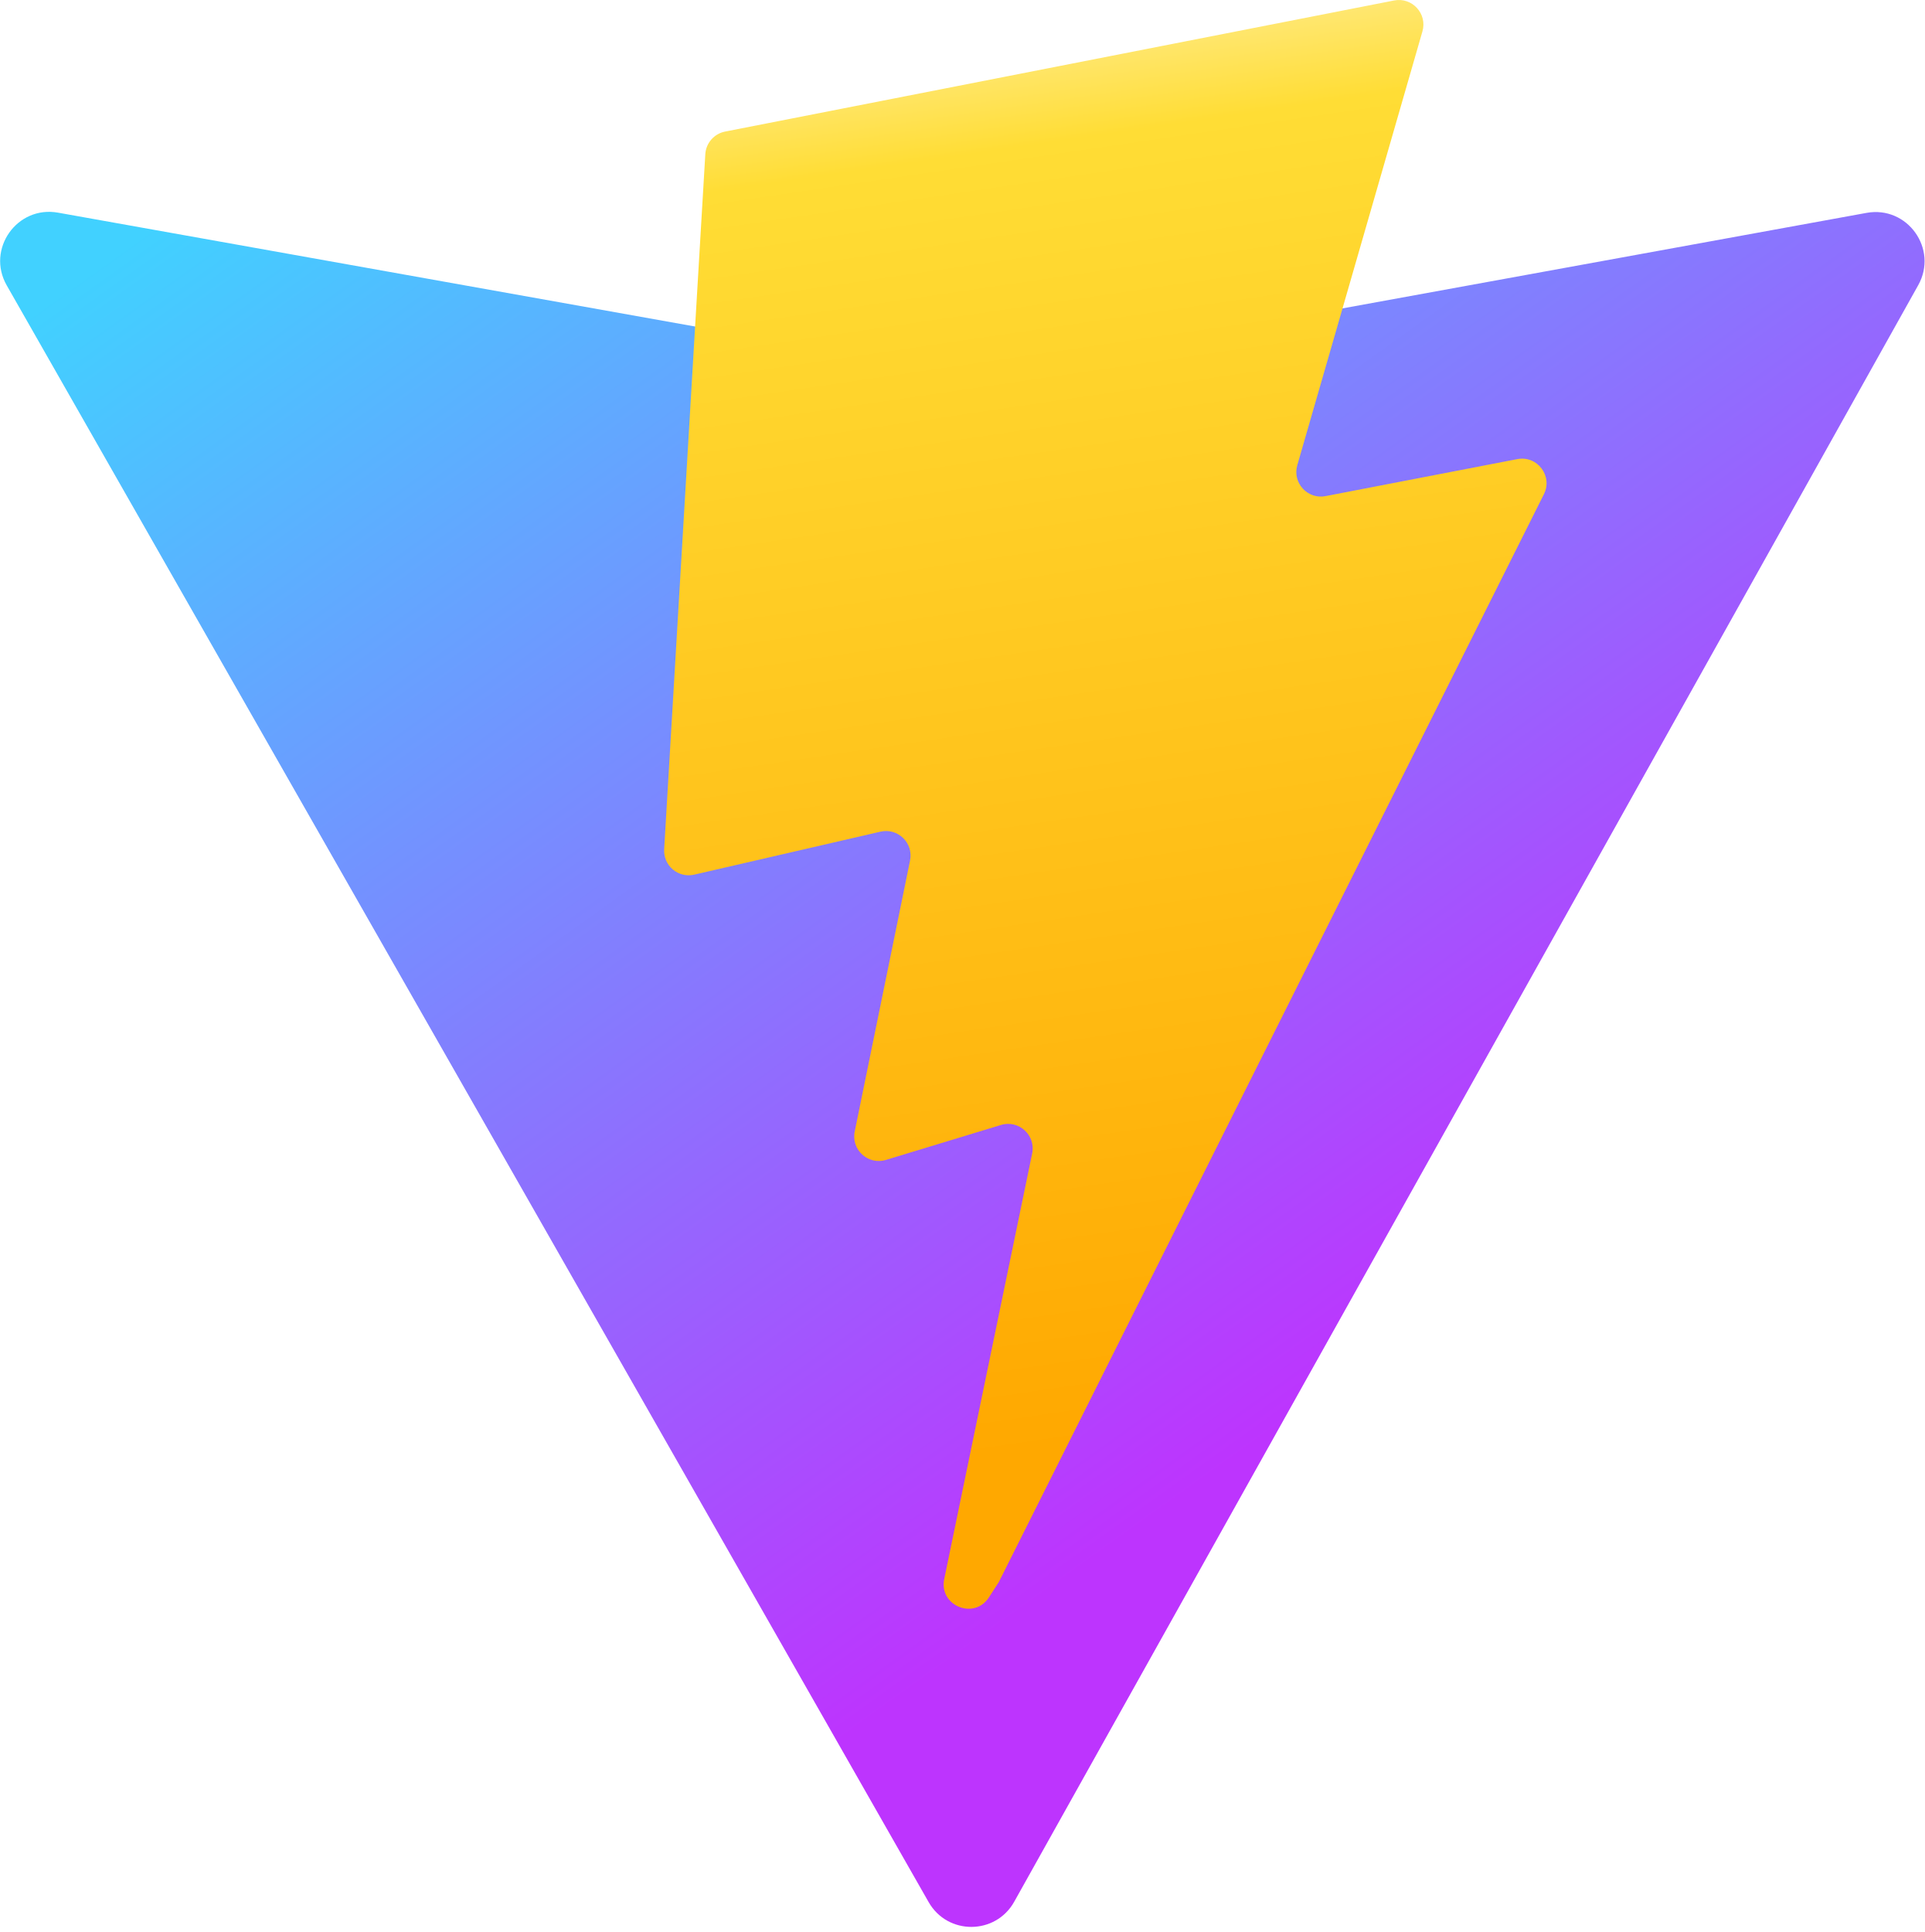
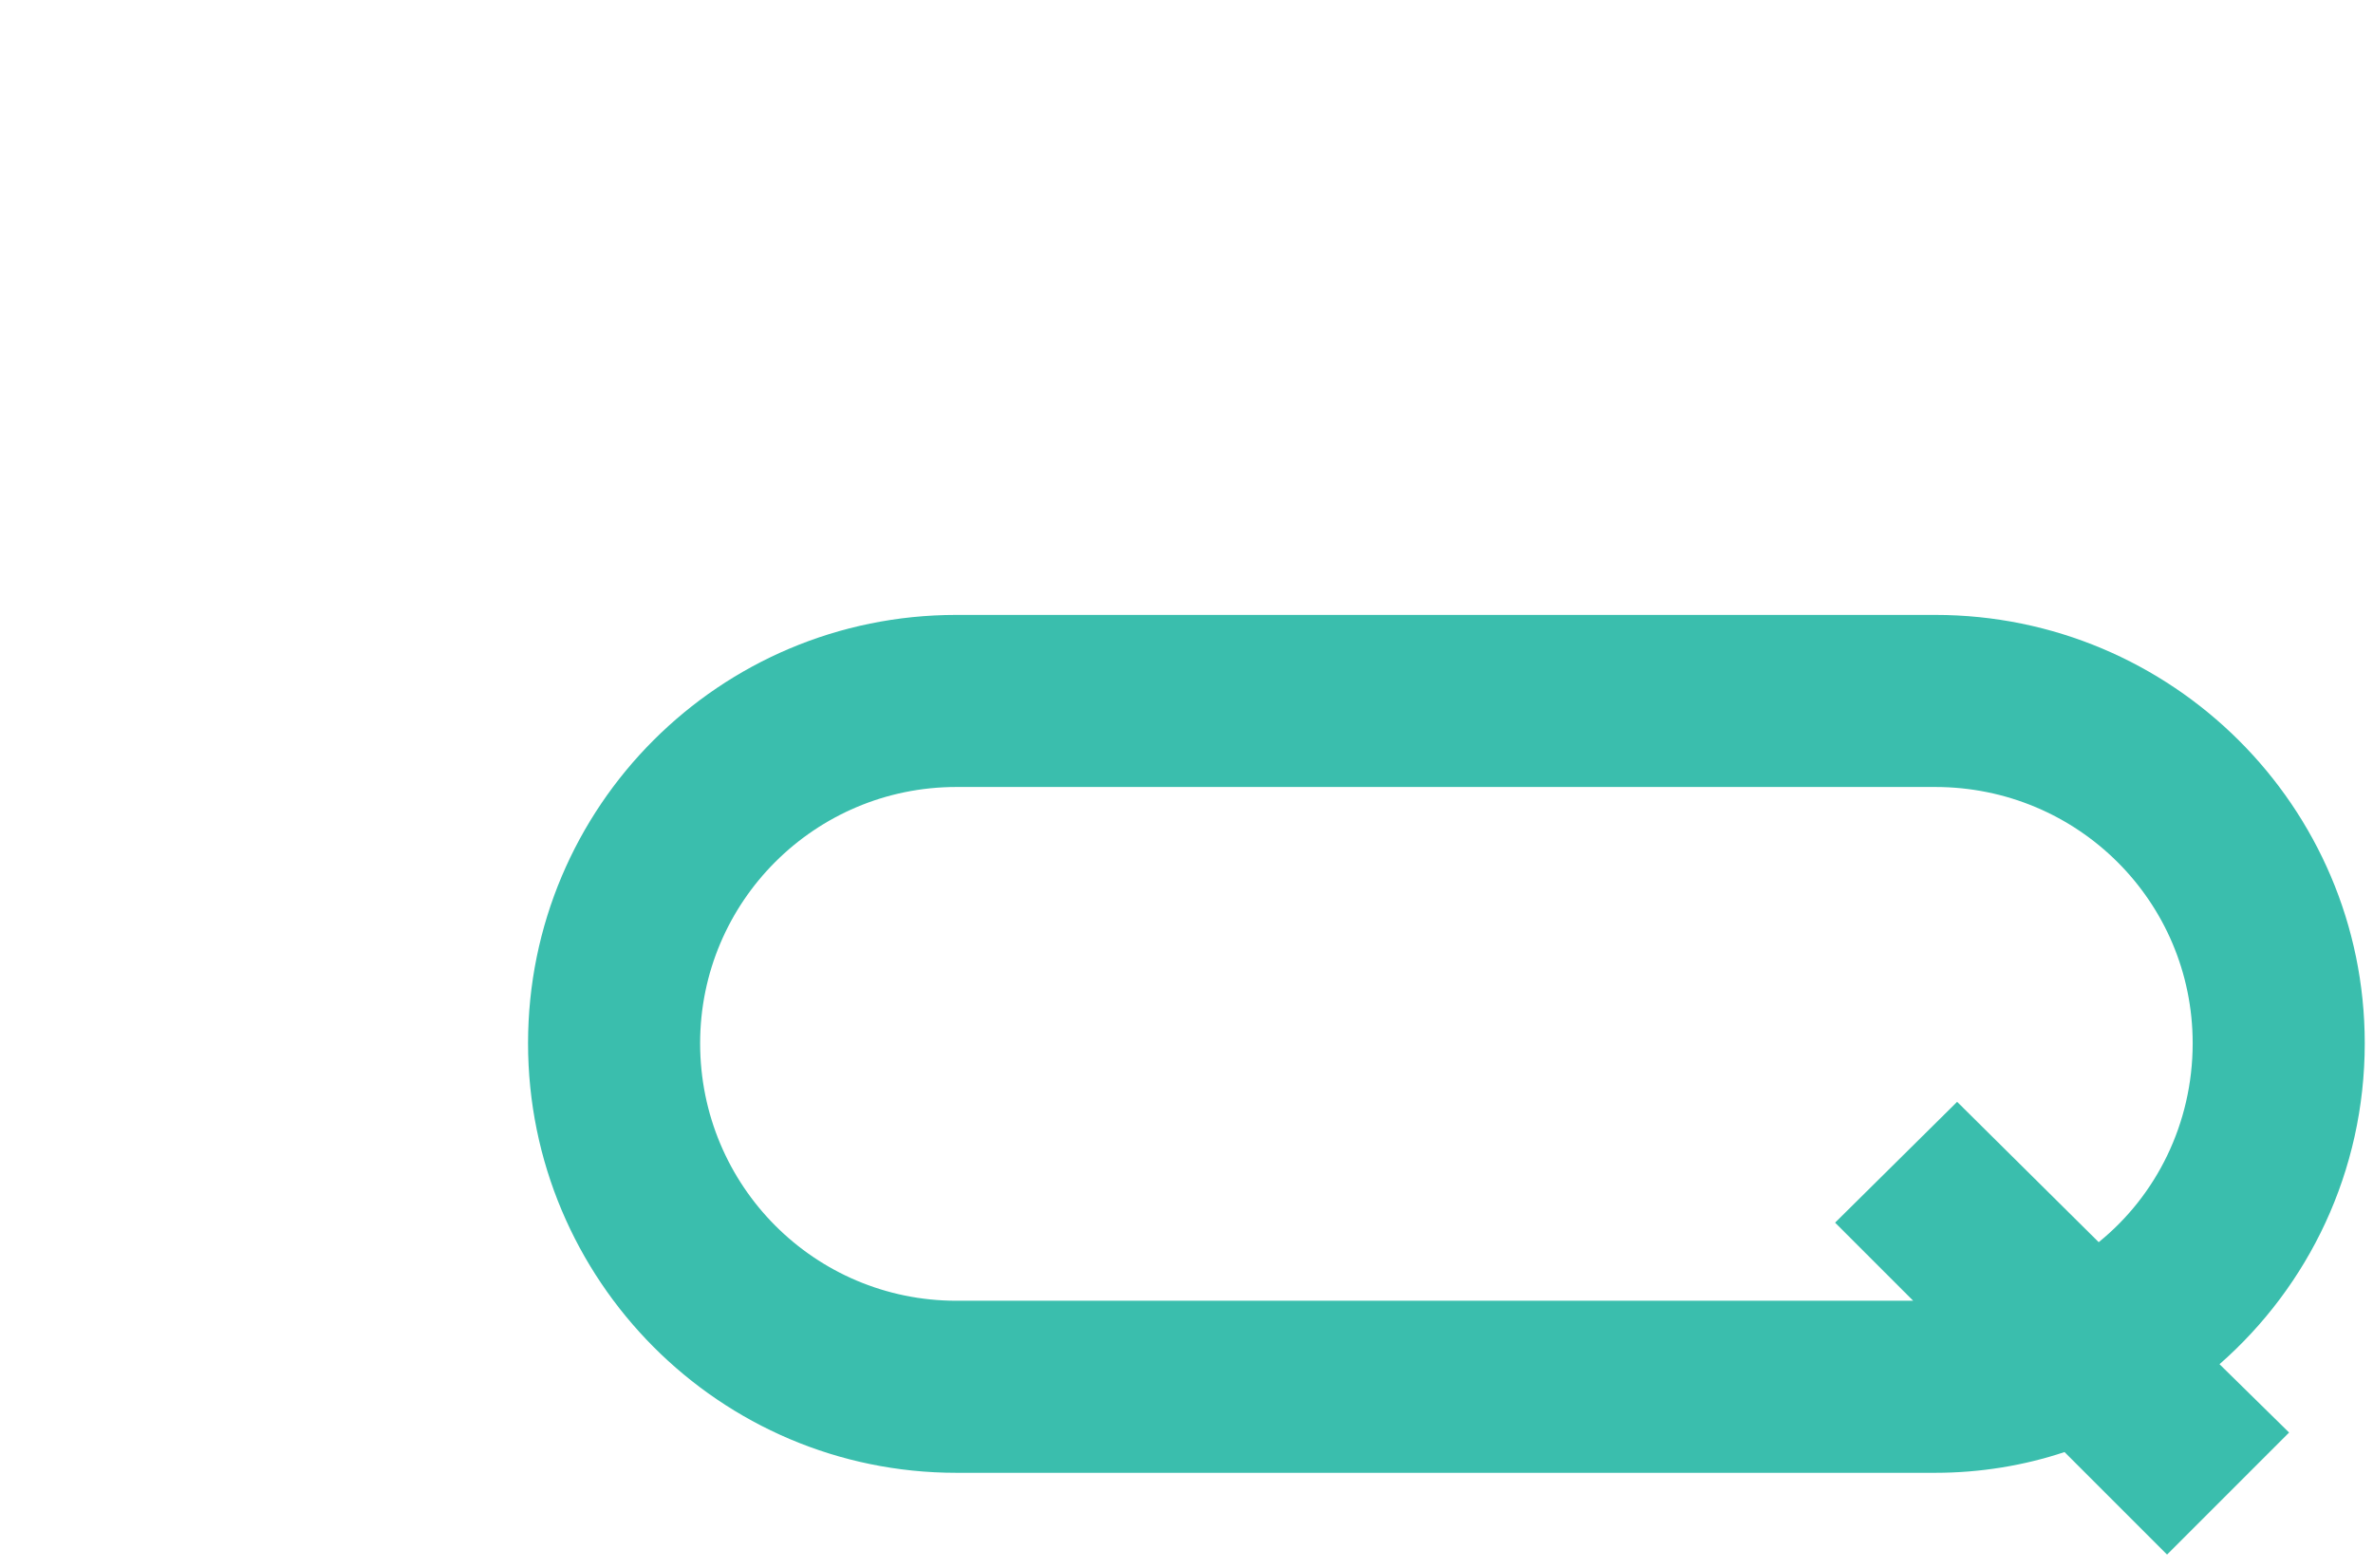
- <svg xmlns="http://www.w3.org/2000/svg" aria-hidden="true" role="img" class="iconify iconify--logos" width="31.88" height="32" preserveAspectRatio="xMidYMid meet" viewBox="0 0 256 257">
-   <defs>
-     <linearGradient id="IconifyId1813088fe1fbc01fb466" x1="-.828%" x2="57.636%" y1="7.652%" y2="78.411%">
-       <stop offset="0%" stop-color="#41D1FF" />
-       <stop offset="100%" stop-color="#BD34FE" />
-     </linearGradient>
-     <linearGradient id="IconifyId1813088fe1fbc01fb467" x1="43.376%" x2="50.316%" y1="2.242%" y2="89.03%">
-       <stop offset="0%" stop-color="#FFEA83" />
-       <stop offset="8.333%" stop-color="#FFDD35" />
-       <stop offset="100%" stop-color="#FFA800" />
-     </linearGradient>
-   </defs>
-   <path fill="url(#IconifyId1813088fe1fbc01fb466)" d="M255.153 37.938L134.897 252.976c-2.483 4.44-8.862 4.466-11.382.048L.875 37.958c-2.746-4.814 1.371-10.646 6.827-9.67l120.385 21.517a6.537 6.537 0 0 0 2.322-.004l117.867-21.483c5.438-.991 9.574 4.796 6.877 9.62Z" />
-   <path fill="url(#IconifyId1813088fe1fbc01fb467)" d="M185.432.063L96.44 17.501a3.268 3.268 0 0 0-2.634 3.014l-5.474 92.456a3.268 3.268 0 0 0 3.997 3.378l24.777-5.718c2.318-.535 4.413 1.507 3.936 3.838l-7.361 36.047c-.495 2.426 1.782 4.5 4.151 3.78l15.304-4.649c2.372-.72 4.652 1.36 4.15 3.788l-11.698 56.621c-.732 3.542 3.979 5.473 5.943 2.437l1.313-2.028l72.516-144.72c1.215-2.423-.88-5.186-3.54-4.672l-25.505 4.922c-2.396.462-4.435-1.77-3.759-4.114l16.646-57.705c.677-2.35-1.37-4.583-3.769-4.113Z" />
+ <svg xmlns="http://www.w3.org/2000/svg" height="555" width="840">
+   <g font-weight="640" text-anchor="top">
+     <path style="line-height:1;font-variant-ligatures:normal;text-align:center" d="M837.08 369.312c0-83.808-68.256-151.632-152.064-151.632H338.552c-83.808 0-151.632 67.824-151.632 151.632s67.824 152.064 151.632 152.064h346.464c15.984 0 31.536-2.592 45.792-7.344l36.288 36.288 43.2-43.2-24.624-24.192c31.536-27.648 51.408-68.256 51.408-113.616zm-589.248 0c0-50.112 40.608-90.72 90.72-90.72h346.464c50.544 0 91.152 40.608 91.152 90.72 0 28.512-12.96 54-33.264 70.416l-50.112-49.68-43.2 42.768 27.648 27.648H338.552c-50.112 0-90.72-40.608-90.72-91.152z" fill="#3abead" font-size="64" font-family="Brandmark Sans 29" />
+   </g>
</svg>
